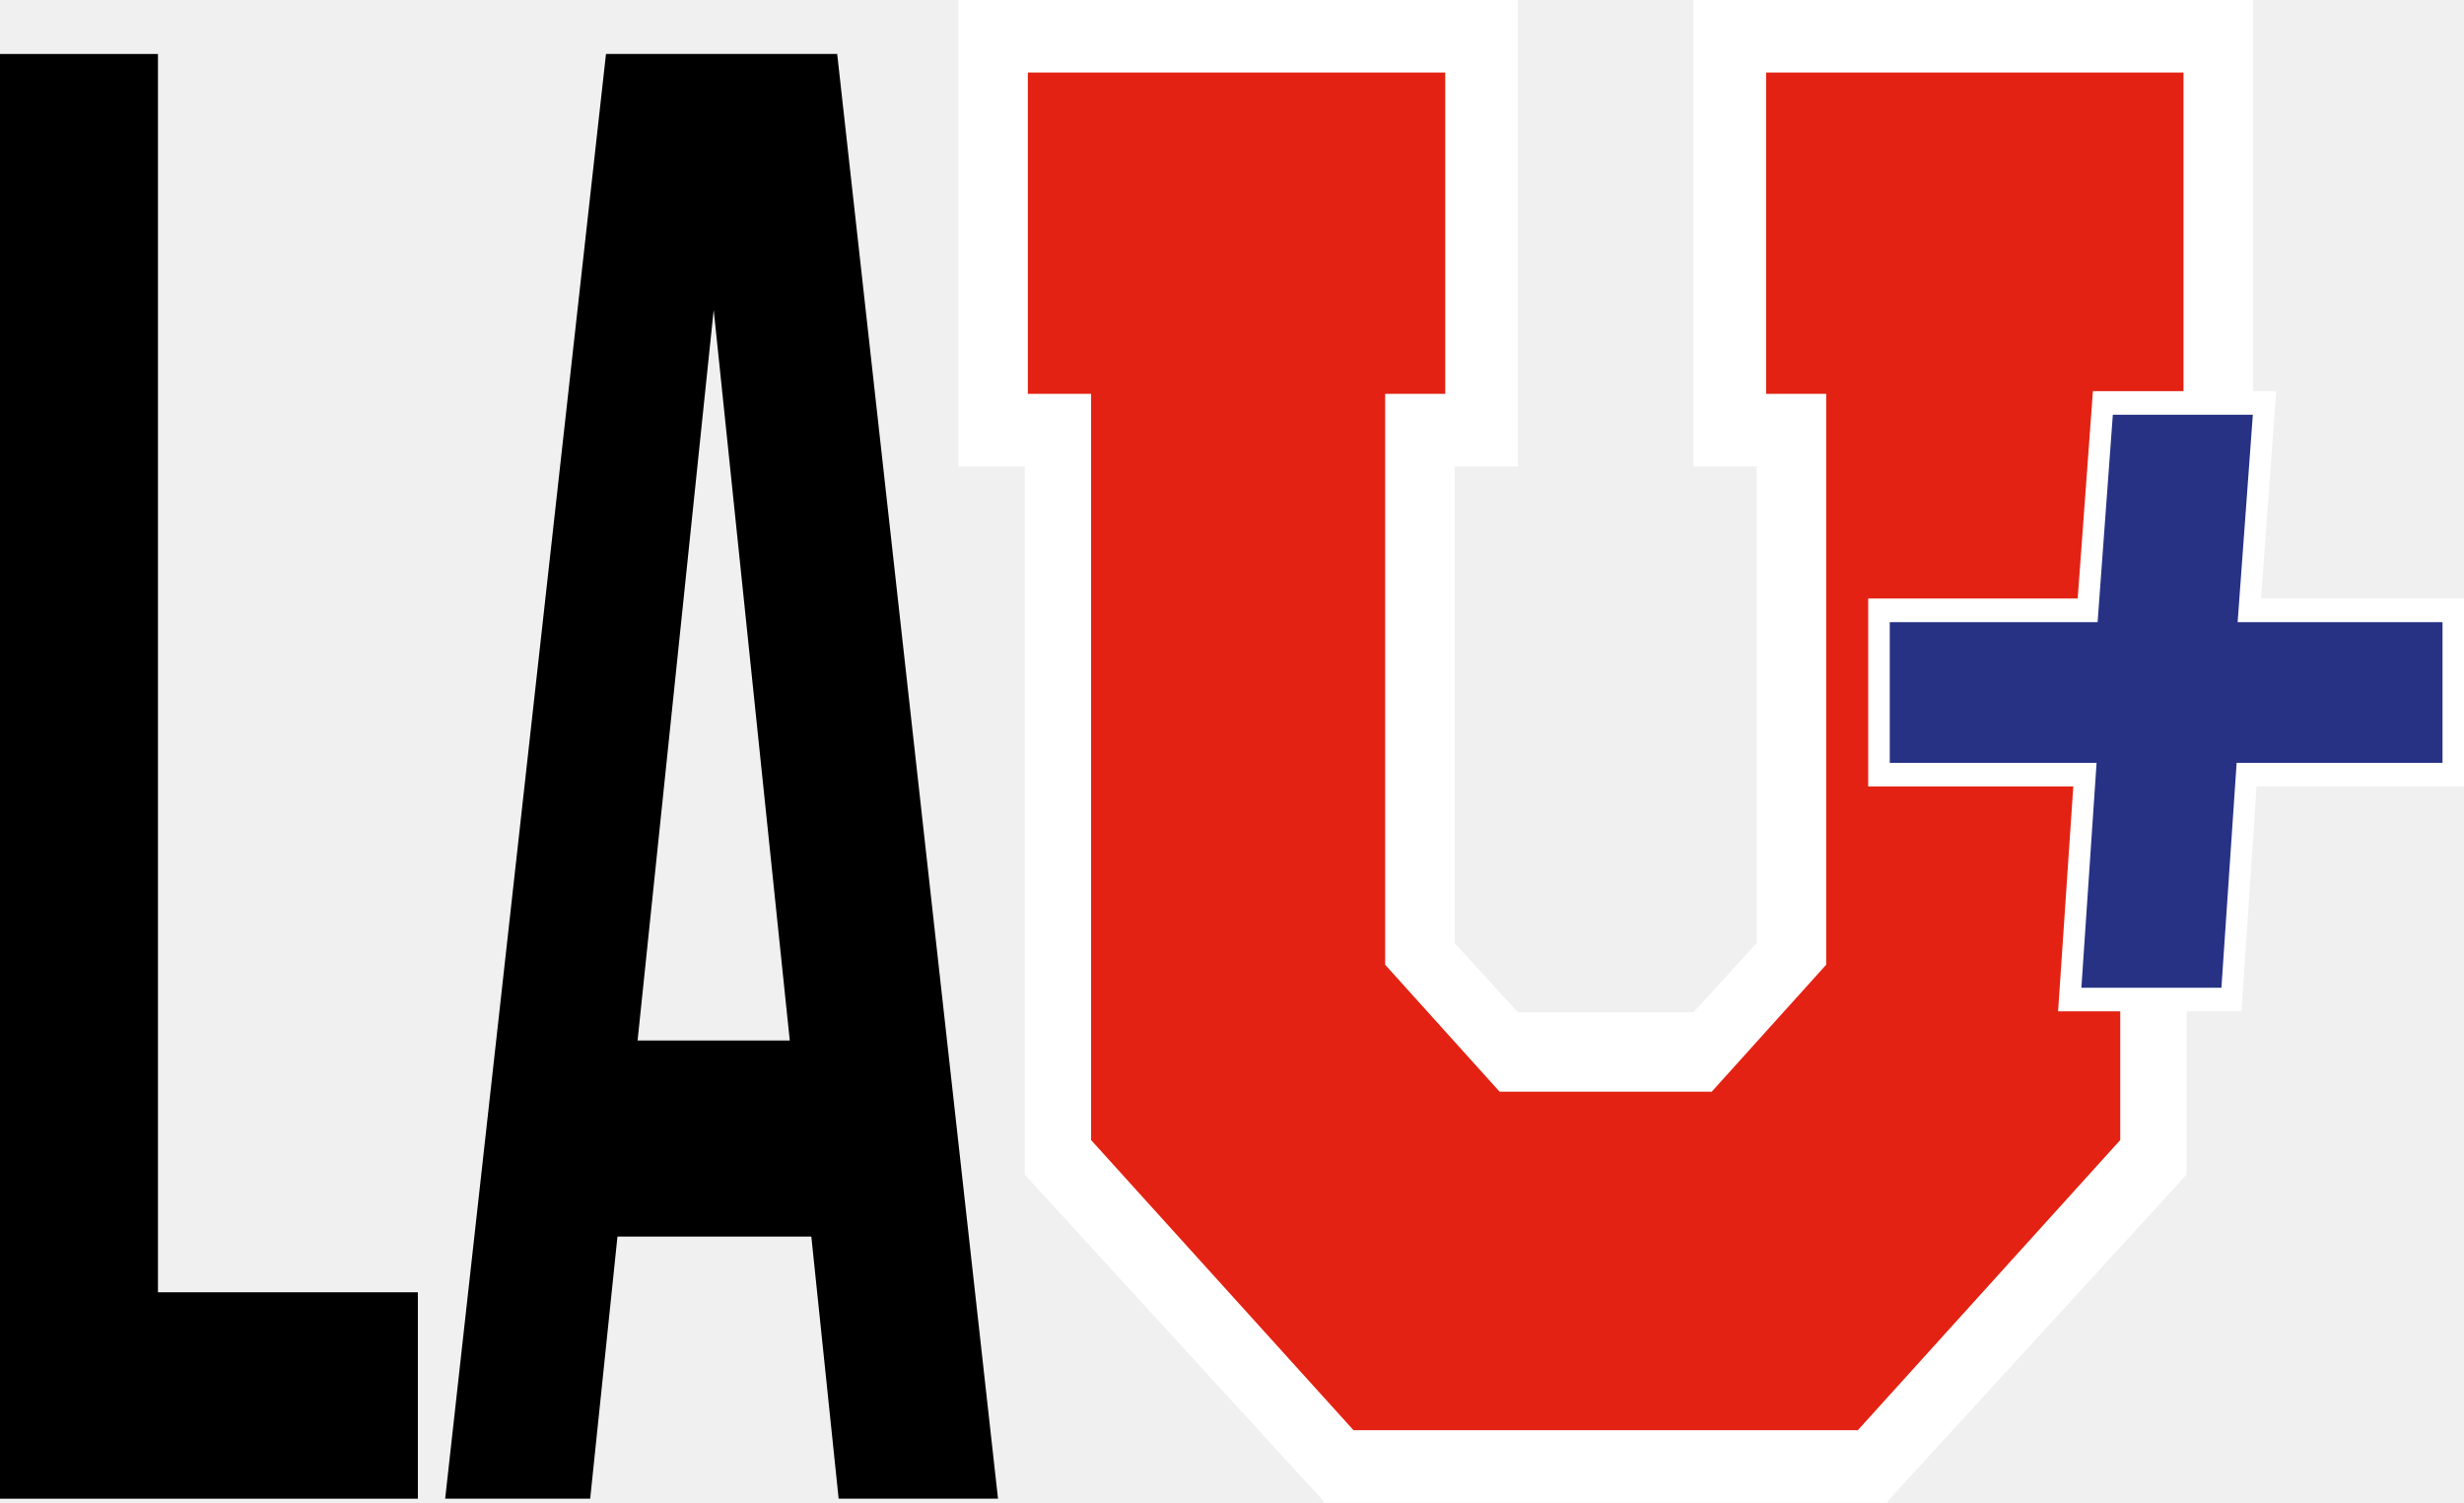
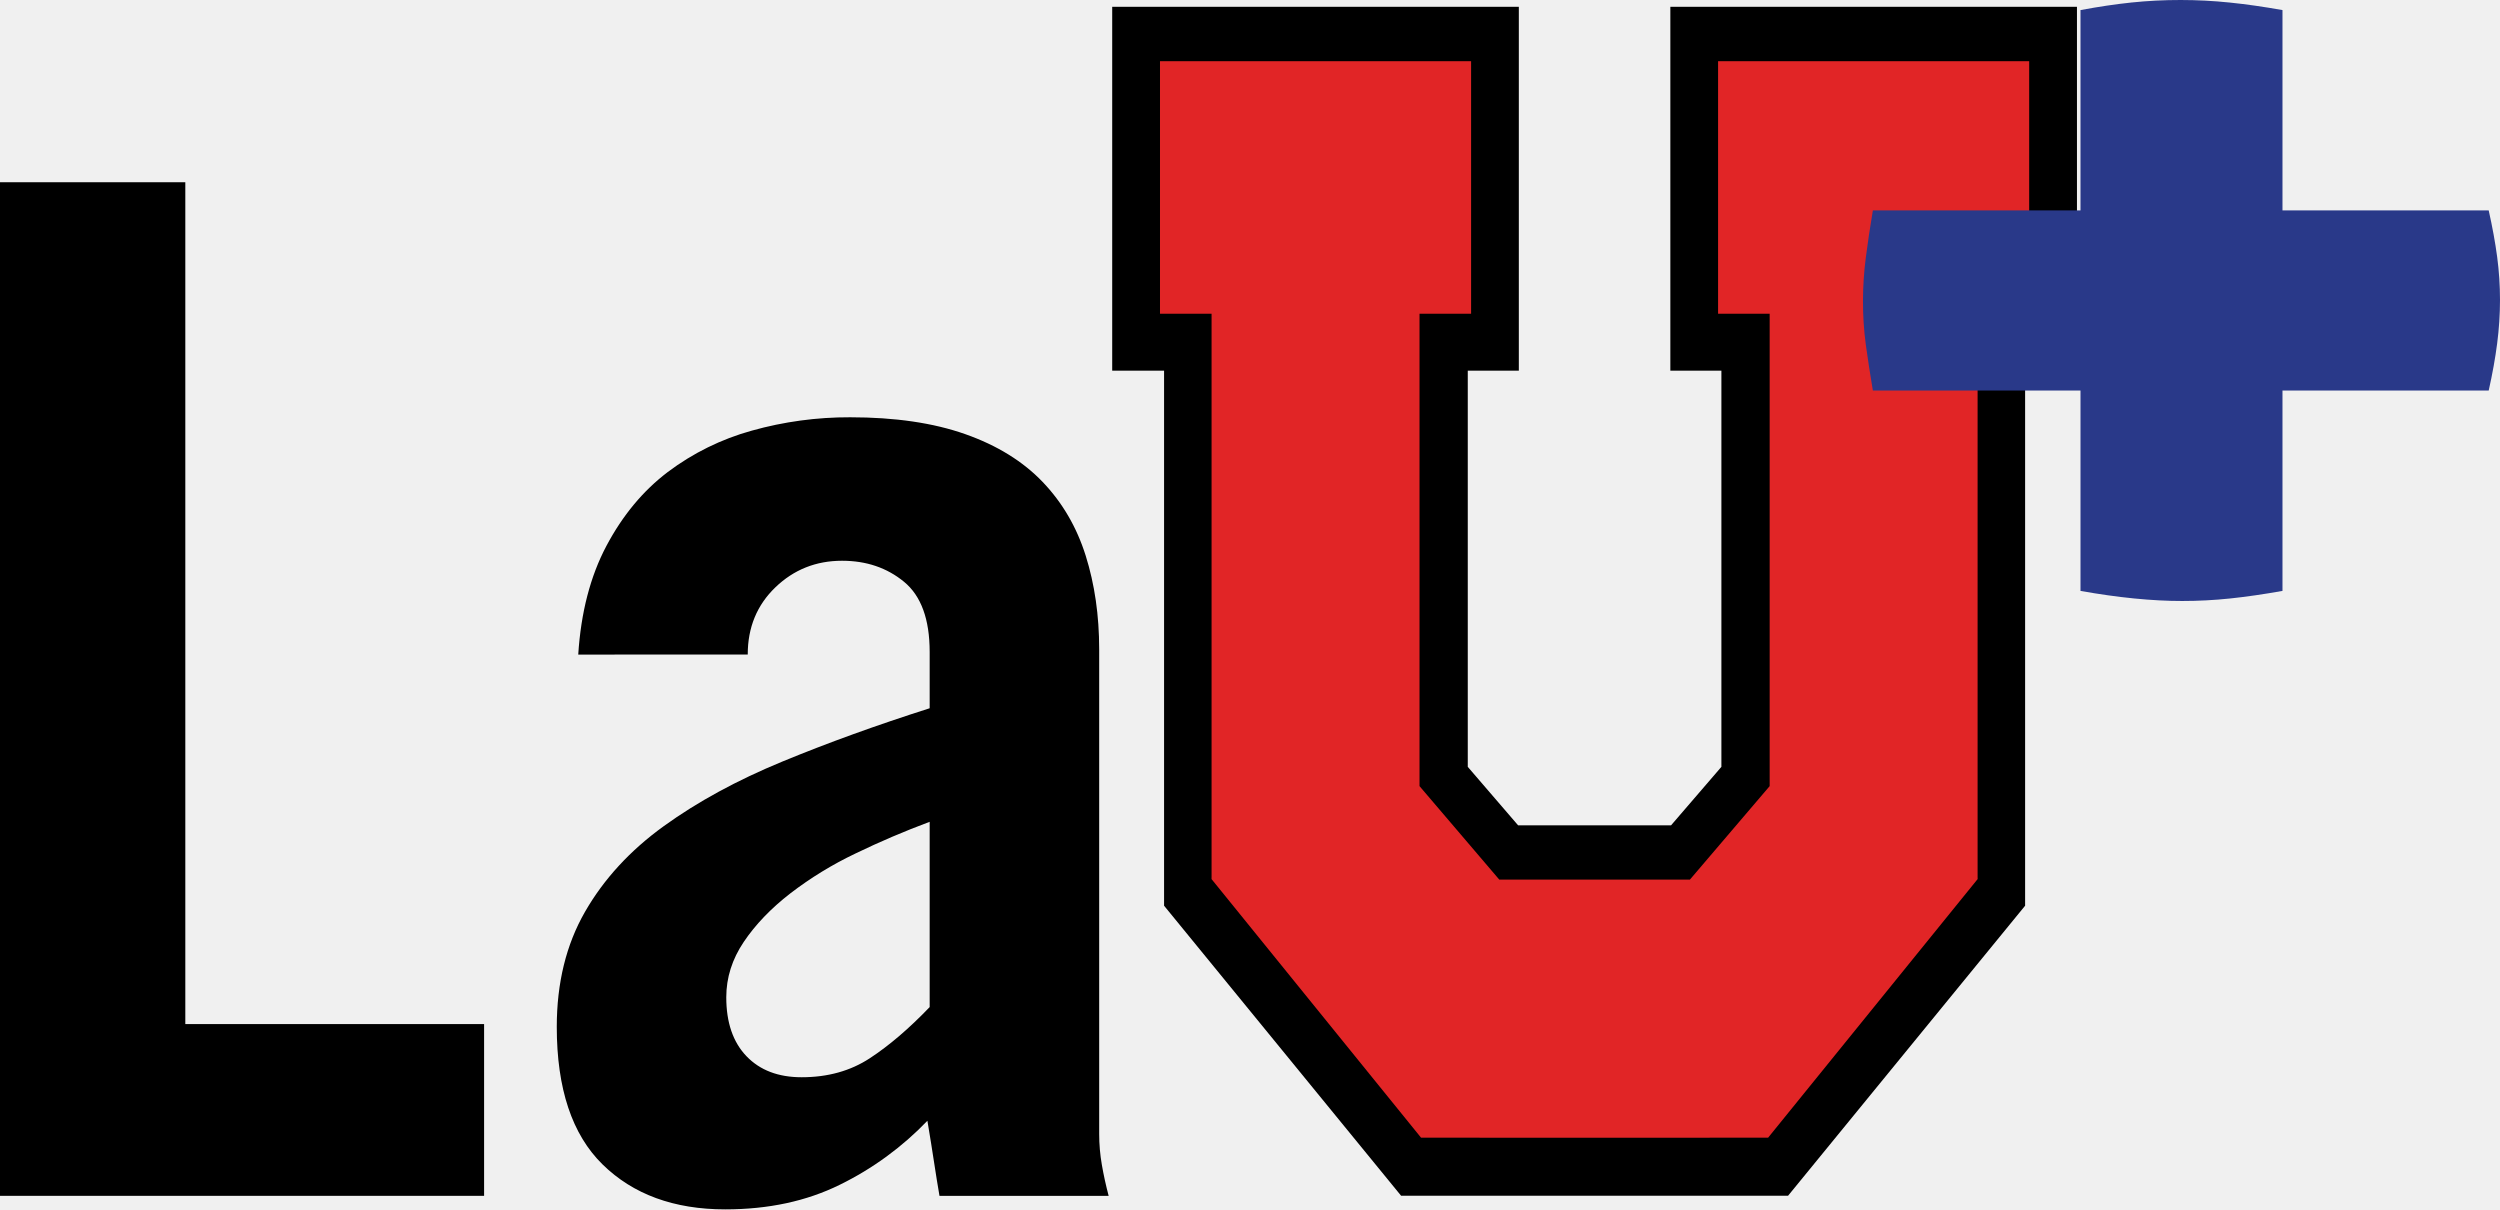
- <svg xmlns="http://www.w3.org/2000/svg" viewBox="0 0 867.33 528.99">
+ <svg xmlns="http://www.w3.org/2000/svg" id="Layer_1" data-name="Layer 1" viewBox="0 0 2212.43 1070.28">
  <defs>
-     <style>.cls-1,.cls-4{fill:#fff;}.cls-1,.cls-2{fill-rule:evenodd;}.cls-2{fill:#e32213;}.cls-3{fill:#273285;}</style>
+     <style>.cls-1{fill:#000;}.cls-2{fill:#e12526;}.cls-3{fill:#293989;}</style>
  </defs>
-   <g id="Layer_2" data-name="Layer 2">
-     <g id="Camada_1" data-name="Camada 1">
-       <polygon class="cls-1" points="337.33 0 534.33 0 534.33 164.17 512.07 164.17 512.07 332.02 534.27 356.31 596.13 356.31 618.32 332.02 618.32 164.17 596.06 164.17 596.06 0 793.06 0 793.06 164.17 769.69 164.17 769.69 413.47 664.56 528.33 664.56 528.99 663.95 528.99 466.44 528.99 465.83 528.99 465.83 528.33 360.71 413.47 360.71 164.17 337.33 164.17 337.33 0 337.33 0" />
-       <polygon class="cls-2" points="361.8 25.54 508.72 25.54 508.72 138.63 487.57 138.63 487.57 339.59 527.85 384.28 602.54 384.28 642.82 339.59 642.82 138.63 621.67 138.63 621.67 25.54 768.59 25.54 768.59 138.63 746.33 138.63 746.33 401.31 653.95 503.45 653.41 503.45 476.98 503.45 476.44 503.45 384.06 401.31 384.06 138.63 361.8 138.63 361.8 25.54 361.8 25.54" />
-       <path d="M0,19H55.6v435.9h91.49v72.66H0Z" />
-       <path d="M351.3,527.55H295.2l-9.61-92.27H217.35l-9.6,92.27H156.7L213.31,19h81.38ZM224.43,366.26H278L251.22,109.08Z" />
-       <polygon class="cls-3" points="791.77 214.84 797.13 141.88 740.21 141.88 734.86 214.84 661.4 214.84 661.4 272.68 733.89 272.68 728.53 351.83 785.44 351.83 790.8 272.68 863.54 272.68 863.54 214.84 791.77 214.84" />
-       <path class="cls-4" d="M789,356H724.45l5.35-79.15H657.61V210.68h73.74l5.36-73h64.53l-5.36,73h71.45v66.16h-73Zm-56.35-8.31h49.29l5.36-79.16h72.47V219H787.65L793,146H743.72l-5.36,73H665.2v49.53H738Z" />
-     </g>
-   </g>
+   <polygon class="cls-1" points="1411.29 1058.19 1582.39 1058.19 1792.17 801.53 1792.17 328.03 1838.05 328.03 1838.05 6.01 1478.21 6.01 1478.21 328.03 1523.39 328.03 1523.39 678.63 1478.81 730.42 1411.29 730.42 1411.02 730.42 1343.51 730.42 1298.93 678.63 1298.93 328.03 1344.12 328.03 1344.12 6.01 984.27 6.01 984.27 328.03 1030.17 328.03 1030.17 801.53 1239.93 1058.19 1411.02 1058.19 1411.29 1058.19" />
+   <polygon class="cls-2" points="1411.29 1006.86 1512.96 1006.86 1512.96 1006.81 1564.74 1006.81 1750.1 778.03 1750.12 778.03 1750.12 778.01 1750.16 777.95 1750.12 776 1750.12 277.63 1795.77 277.63 1795.77 54.15 1520.45 54.15 1520.45 277.63 1566.1 277.63 1566.1 695.69 1495.51 778.44 1411.29 778.44 1411.03 778.44 1326.83 778.44 1256.23 695.69 1256.23 277.63 1301.88 277.63 1301.88 54.15 1026.56 54.15 1026.56 277.63 1072.21 277.63 1072.21 776 1072.17 777.95 1072.21 778.01 1072.21 778.03 1072.22 778.03 1257.59 1006.81 1309.38 1006.81 1309.38 1006.86 1411.03 1006.86 1411.29 1006.86" />
+   <path class="cls-3" d="M1841.18,345.64H1657.43q-3.75-22.29-6.25-40.69a285.07,285.07,0,0,1-2.5-38.47,302,302,0,0,1,2.5-38.46q2.49-19.5,6.25-41.82h183.75V8.92q23.74-4.45,45-6.69A420.82,420.82,0,0,1,1929.93,0a427.1,427.1,0,0,1,43.12,2.23q21.87,2.24,46.88,6.69V186.2h182.5q5,22.32,7.5,41.25a291,291,0,0,1,2.5,37.93,303.46,303.46,0,0,1-2.5,38.46q-2.5,19.5-7.5,41.8h-182.5v177.3q-25,4.45-46.25,6.69a403.47,403.47,0,0,1-42.5,2.23q-40,0-90-8.92Z" />
+   <path class="cls-1" d="M0,1058.28v-897H164v745H428.41v152Z" />
+   <path class="cls-1" d="M511.73,579.28q3.56-55.92,25-96.3t54.19-65.23a222.22,222.22,0,0,1,74.45-36.66,317.71,317.71,0,0,1,87-11.81q59.55,0,101.84,14.92t68.5,42.3q26.2,27.38,38.11,65.3t11.93,82.68v429.08a158.91,158.91,0,0,0,2.37,27.36q2.39,13.69,6,27.36H831.41q-2.38-13.79-4.75-29.44t-5.93-37a274.75,274.75,0,0,1-77.54,56.64q-44.13,21.78-101.37,21.78-68,0-108.55-39.75T492.73,908.77q0-58.39,25-101.88t69.69-75.78Q632.1,698.82,692.27,674t130.46-47.22V577q0-43.47-22.66-62.11t-54.86-18.64q-34.59,0-59.05,23.55t-24.43,59.45Zm311,148q-33.37,12.43-65.57,28a321.5,321.5,0,0,0-57.81,35.39q-25.64,19.88-41.12,42.86t-15.5,49q0,33.54,17.87,52.18t48.88,18.62q34.56,0,60.2-16.76t53.05-45.33Z" />
</svg>
